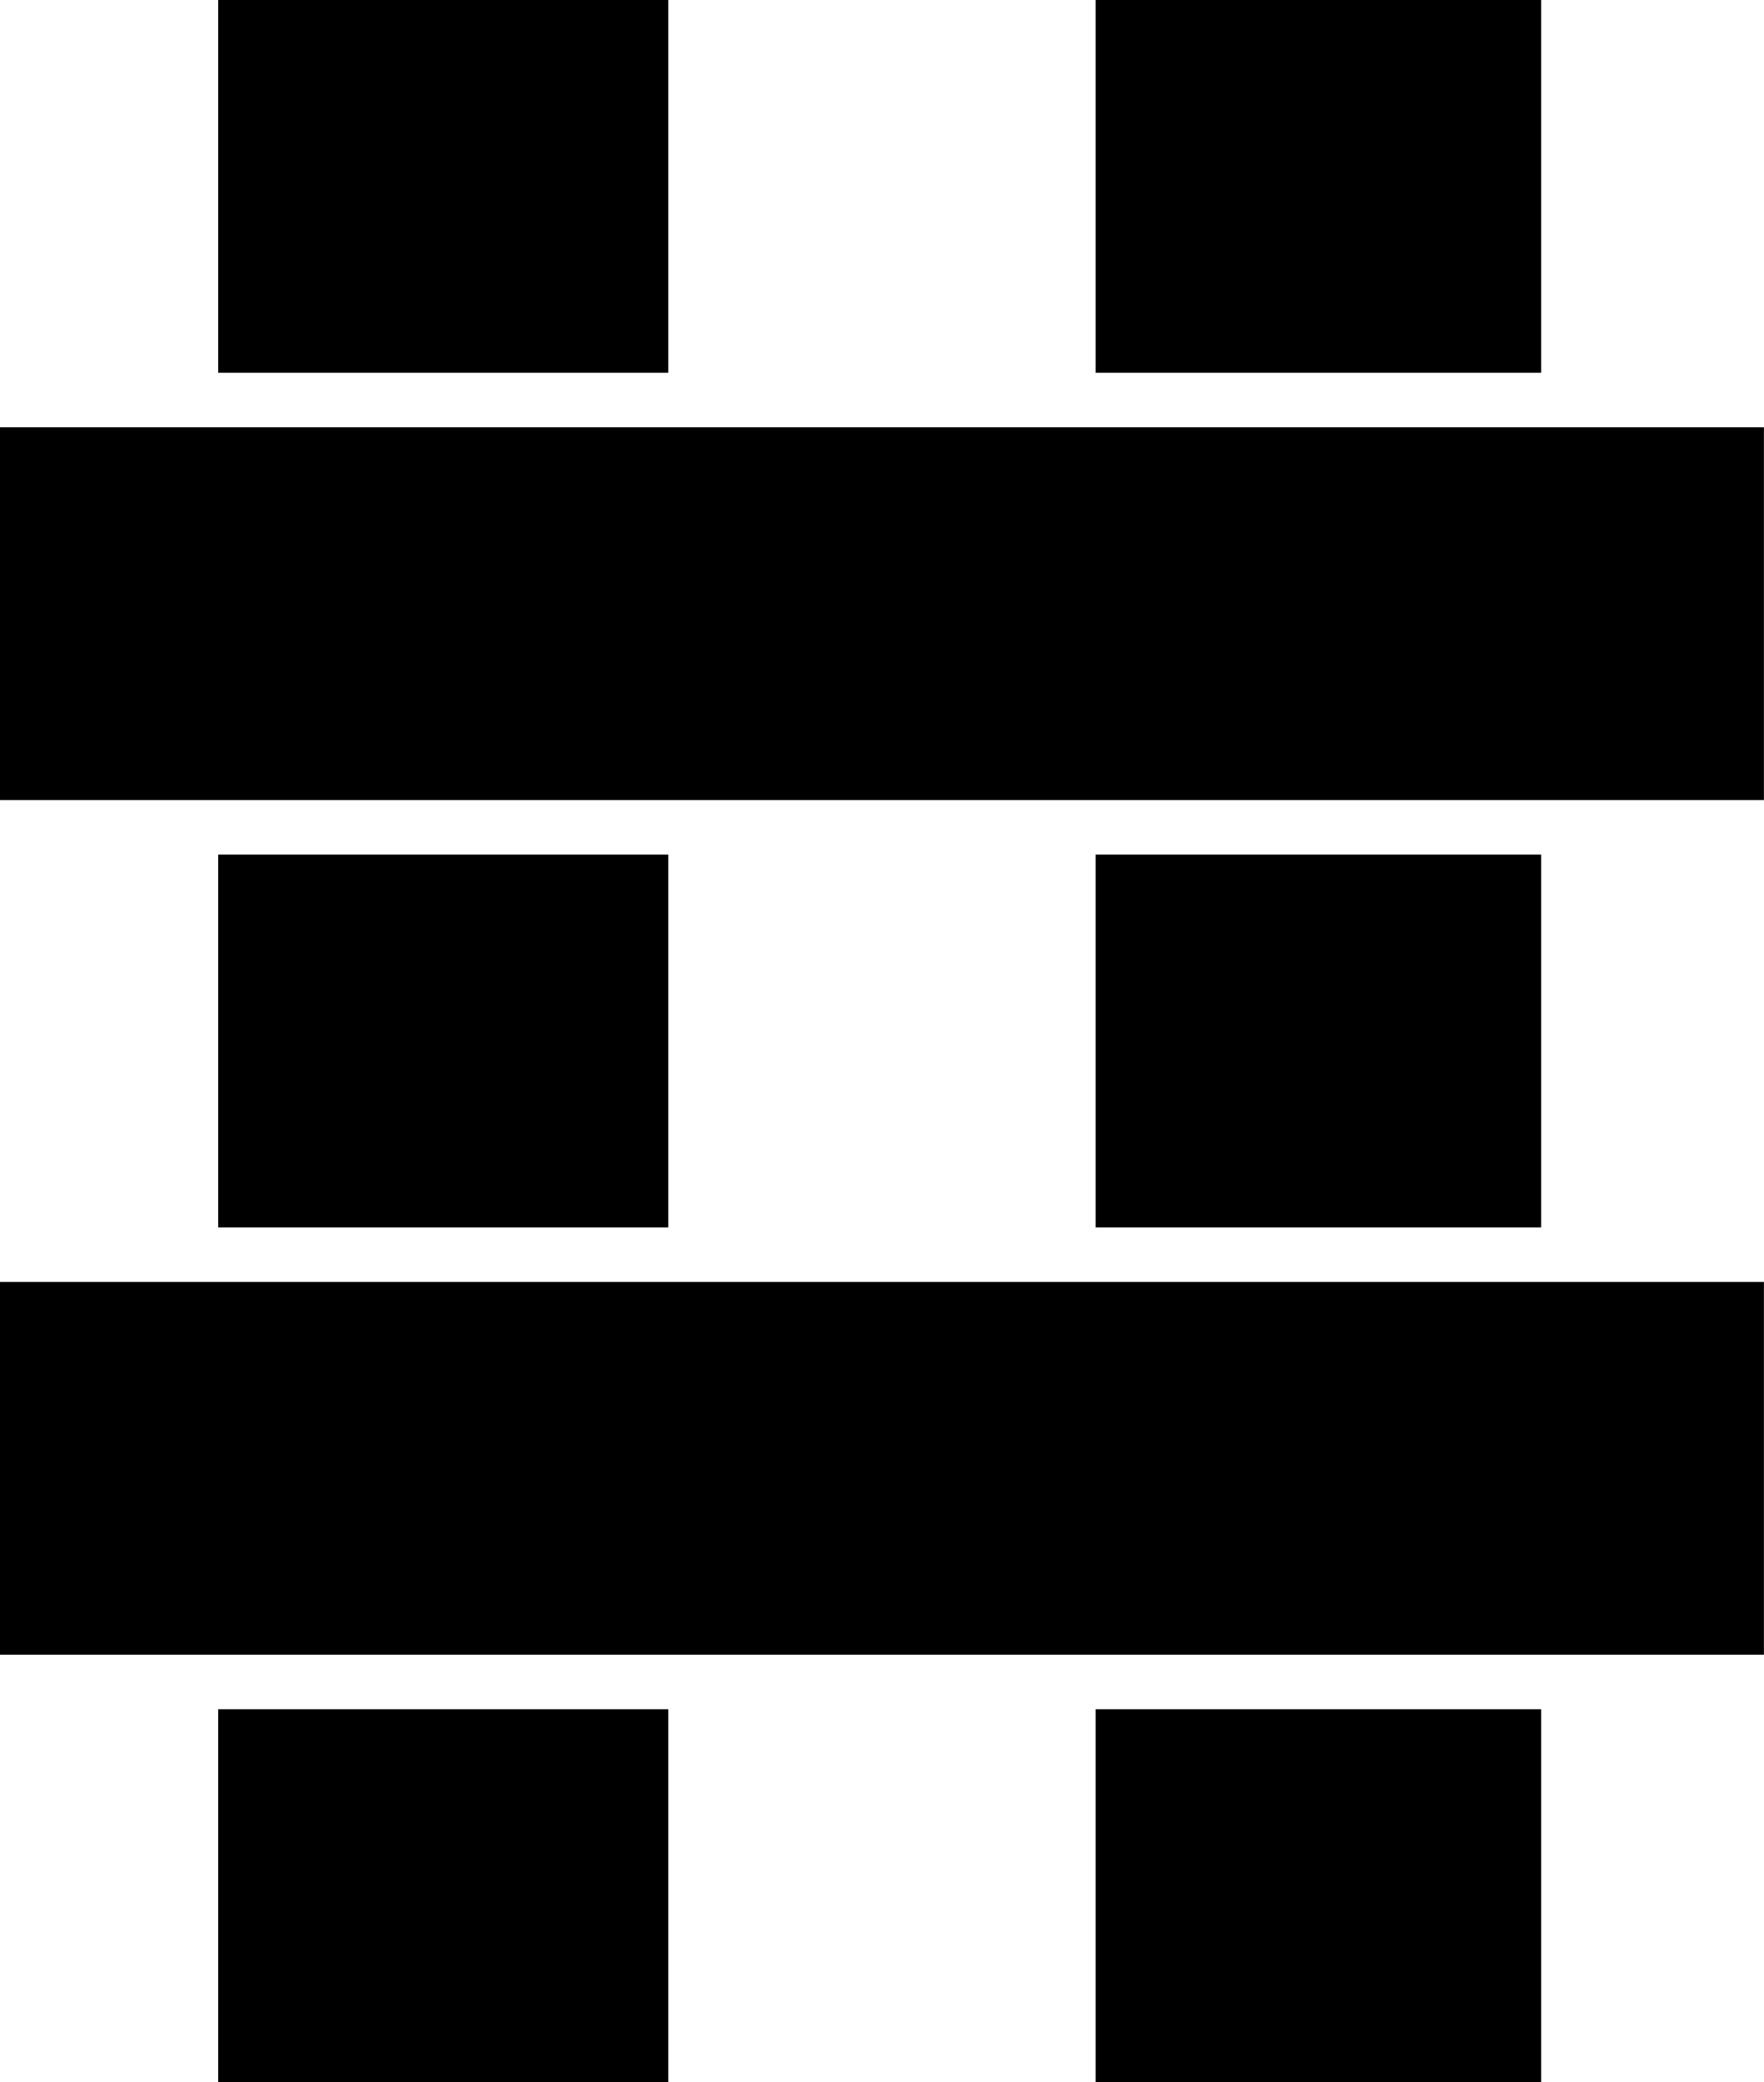
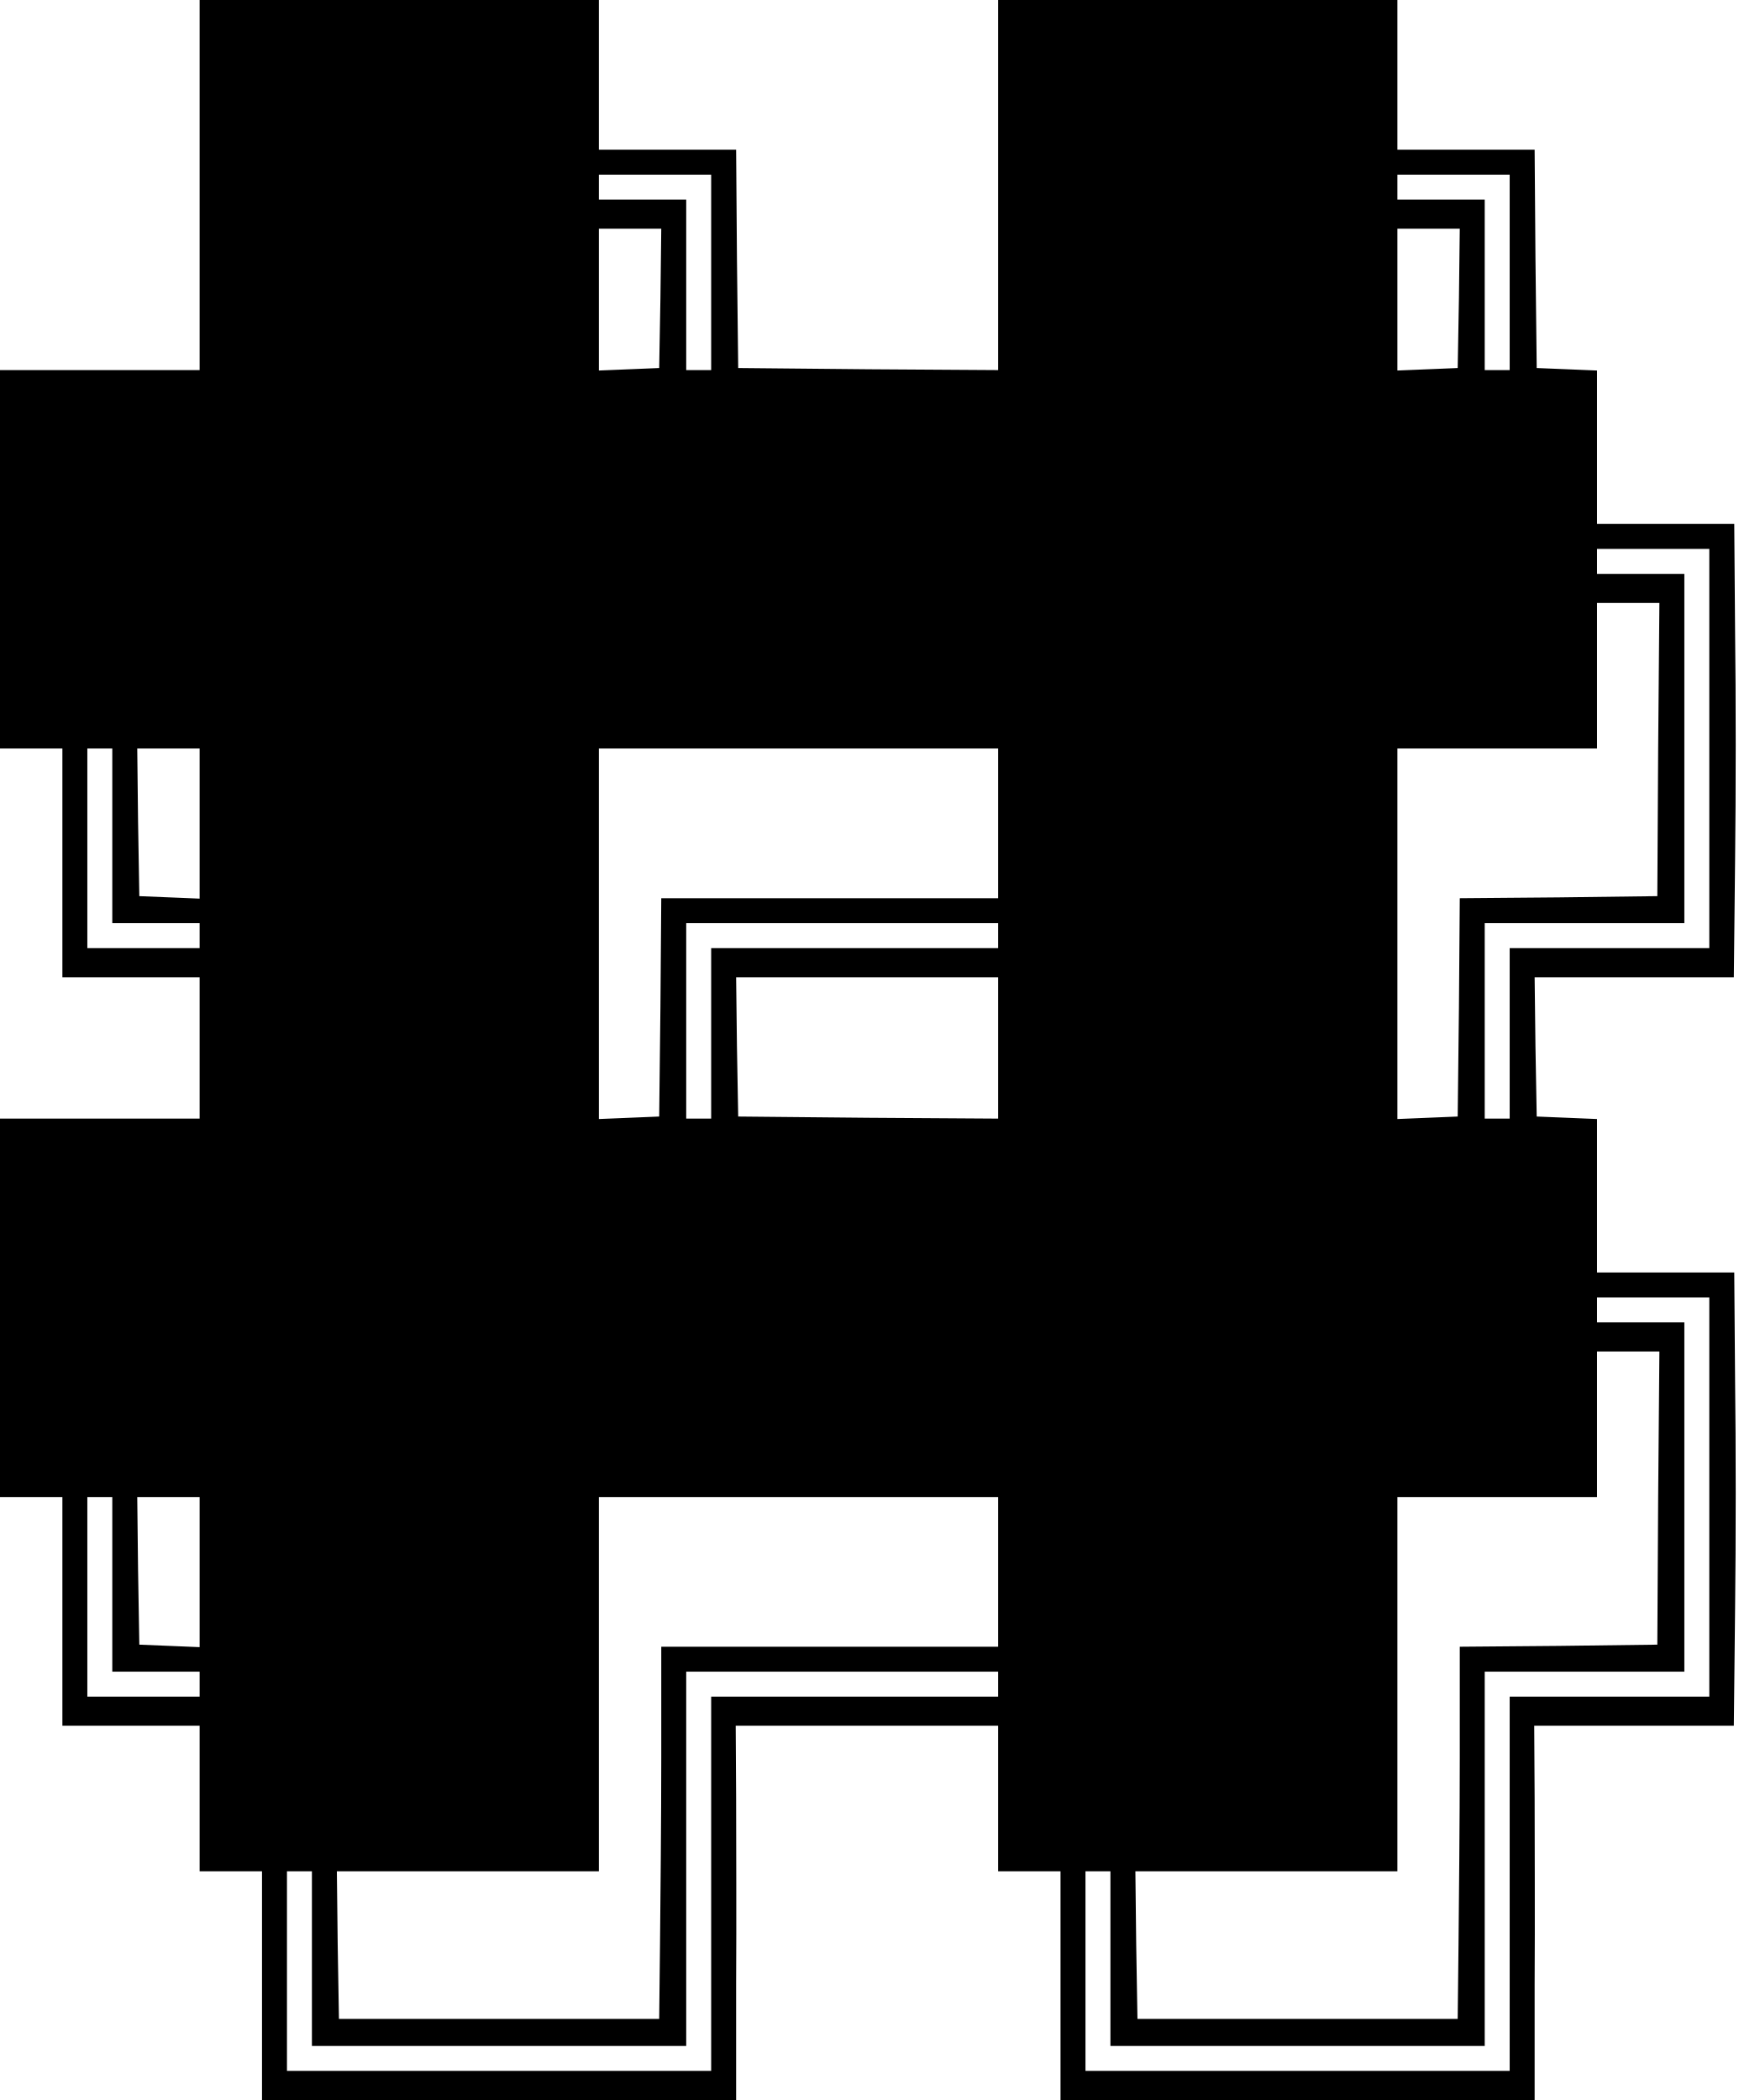
- <svg xmlns="http://www.w3.org/2000/svg" width="388pt" height="458pt" version="1.0" viewBox="0 0 388 458">
-   <g transform="translate(0 458) scale(.1 -.1)">
-     <path d="m480 4170v-410h495 495v410 410h-495-495v-410z" />
-     <path d="m2410 4170v-410h490 490v410 410h-490-490v-410z" />
-     <path d="m0 3230v-410h1940 1940v410 410h-1940-1940v-410z" />
-     <path d="m480 2290v-410h495 495v410 410h-495-495v-410z" />
-     <path d="m2410 2290v-410h490 490v410 410h-490-490v-410z" />
-     <path d="m0 1350v-410h1940 1940v410 410h-1940-1940v-410z" />
-     <path d="m480 410v-410h495 495v410 410h-495-495v-410z" />
-     <path d="m2410 410v-410h490 490v410 410h-490-490v-410z" />
+ <svg xmlns="http://www.w3.org/2000/svg" width="418pt" height="505pt" version="1.0" viewBox="0 0 418 505">
+   <g transform="translate(0 505) scale(.1 -.1)">
+     <path d="m480 4605v-445h-240-240v-455-455h75 75v-275-275h165 165v-170-170h-240-240v-455-455h75 75v-275-275h165 165v-175-175h75 75v-275-275h570 570v278c1 152 0 355 0 450l-1 172h316 315v-175-175h75 75v-275-275h570 570v278c1 152 0 355 0 449l-1 173h240 240l3 283c2 155 2 400 0 544l-2 263h-165-165v185 184l-72 3-73 3-3 168-2 167h239 240l3 283c2 155 2 400 0 545l-2 262h-165-165v185 184l-72 3-73 3-3 263-2 262h-165-165v180 180h-480-480v-445-445l-312 2-313 3-3 263-2 262h-165-165v180 180h-480-480v-445zm1230-210v-235h-30-30v205 205h-105-105v30 30h135 135v-235zm1920 0v-235h-30-30v205 205h-105-105v30 30h135 135v-235zm-2042-62-3-168-72-3-73-3v171 170h75 75l-2-167zm1920 0-3-168-72-3-73-3v171 170h75 75l-2-167zm602-1083v-480h-240-240v-205-205h-30-30v235 235h240 240v420 420h-105-105v30 30h135 135v-480zm-123-2-2-353-237-3-238-2-2-263-3-262-72-3-73-3v446 445h240 240v175 175h75 75l-3-352zm-3717-208v-210h105 105v-30-30h-135-135v240 240h30 30v-210zm210 30v-181l-72 3-73 3-3 178-2 177h75 75v-180zm1920 0v-180h-405-405l-2-262-3-263-72-3-73-3v446 445h480 480v-180zm0-270v-30h-345-345v-205-205h-30-30v235 235h375 375v-30zm0-270v-170l-312 2-313 3-3 168-2 167h315 315v-170zm1710-1080v-480h-240-240v-450-450h-510-510v240 240h30 30v-210-210h450 450v450 450h240 240v420 420h-105-105v30 30h135 135v-480zm-123-2-2-353-237-3-238-2v-268c0-147-2-348-3-447l-2-180h-385-385l-3 178-2 177h315 315v450 450h240 240v175 175h75 75l-3-352zm-3717-208v-210h105 105v-30-30h-135-135v240 240h30 30v-210zm210 30v-181l-72 3-73 3-3 178-2 177h75 75v-180zm1920 0v-180h-405-405v-267c0-148-2-349-3-448l-2-180h-385-385l-3 178-2 177h315 315v450 450h480 480v-180zm0-270v-30h-345-345v-450-450h-510-510v240 240h30 30v-210-210h450 450v450 450h375 375v-30z" />
  </g>
</svg>
